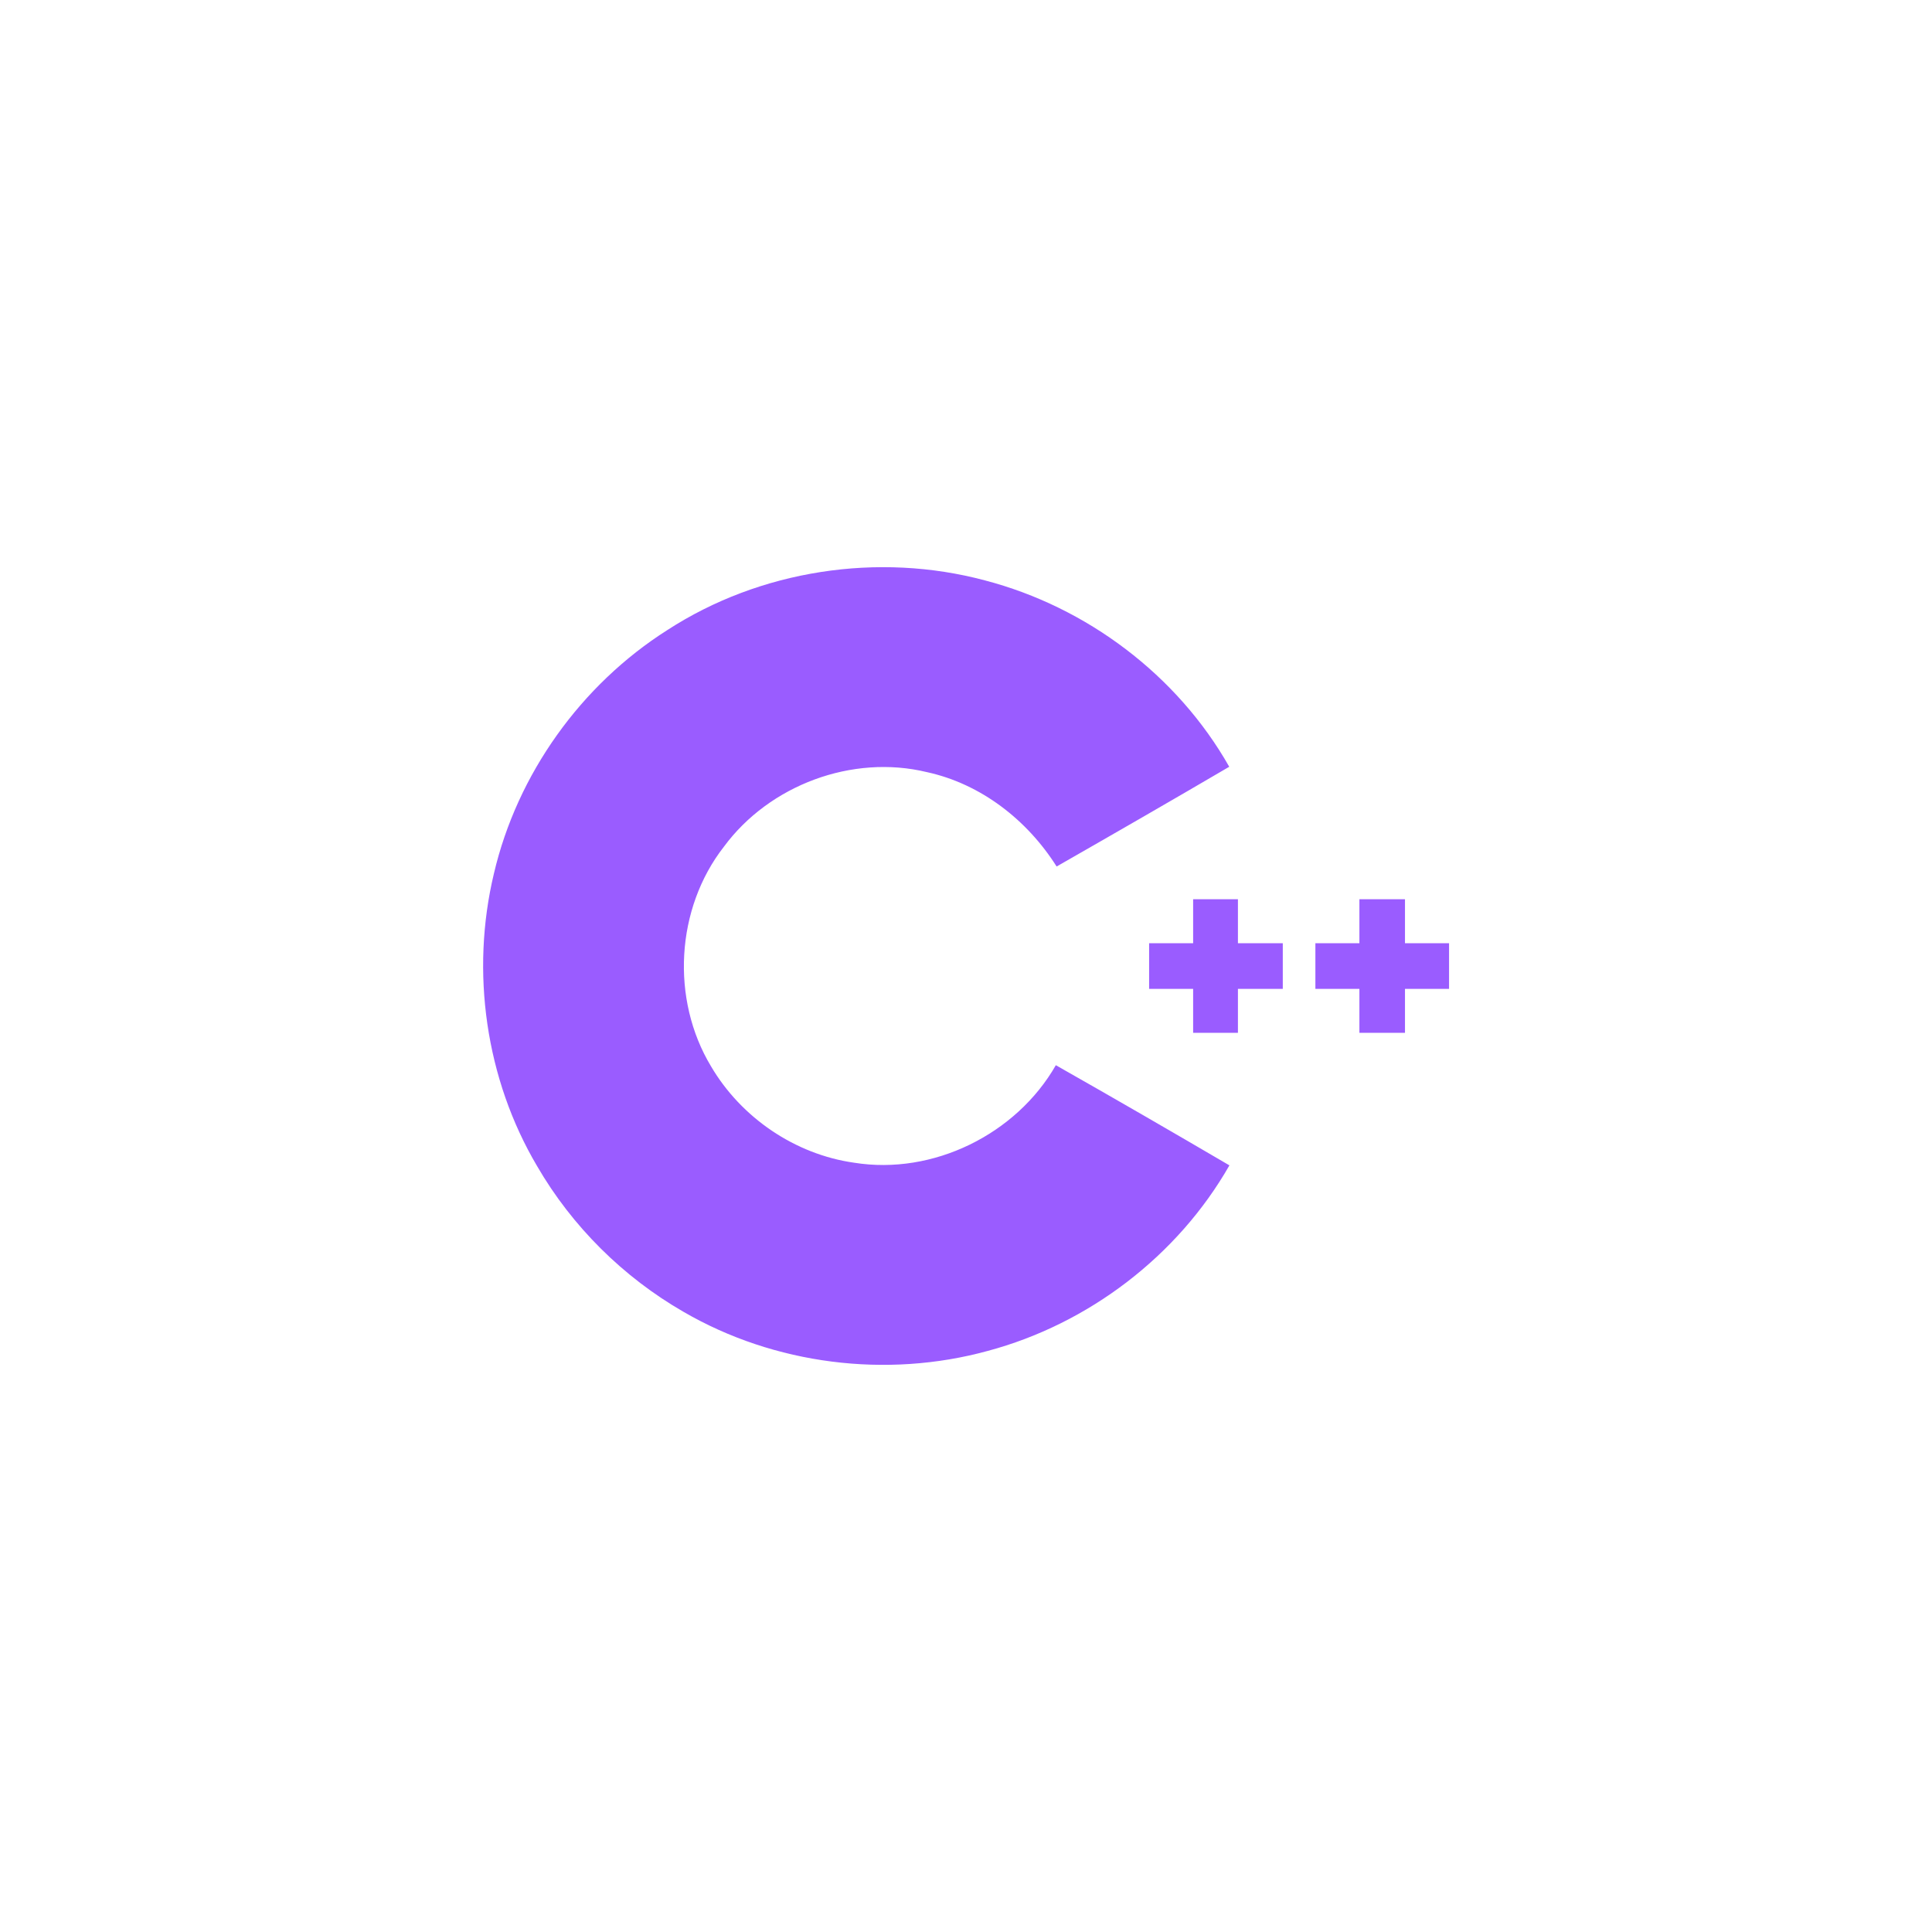
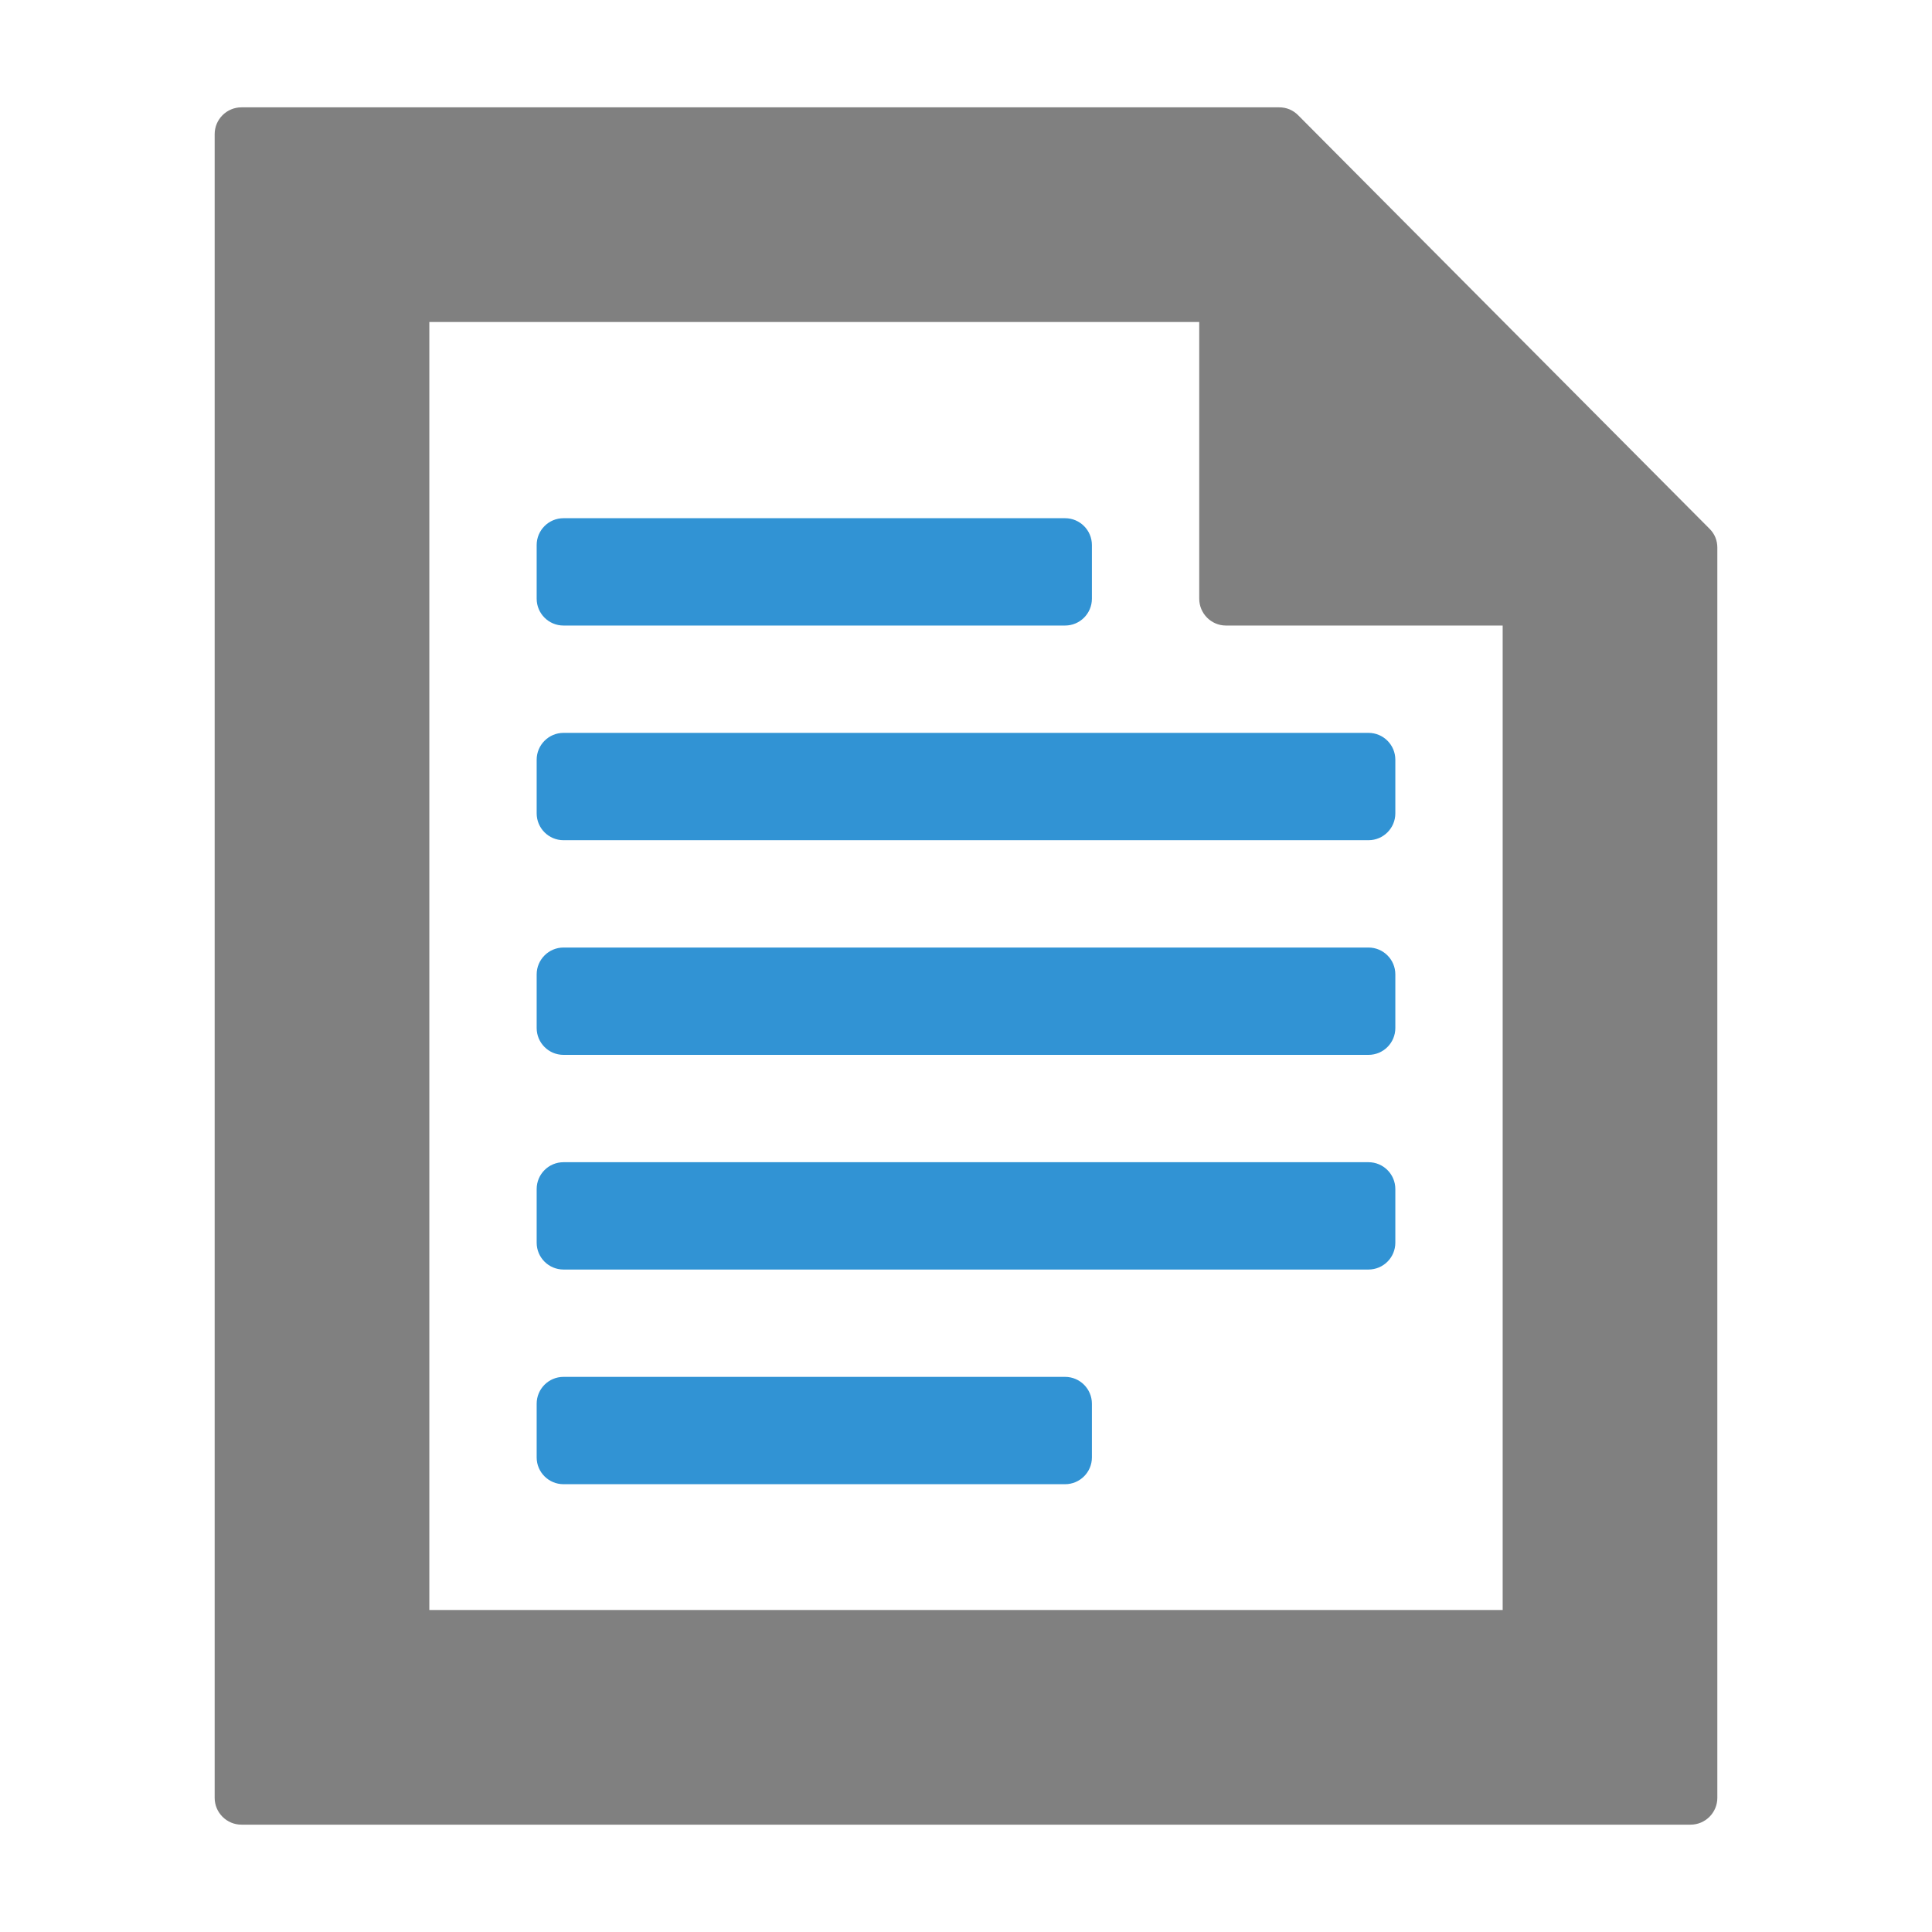
- <svg xmlns="http://www.w3.org/2000/svg" version="1.1" x="0px" y="0px" width="32px" height="32px" viewBox="0 0 32 32" enable-background="new 0 0 32 32" xml:space="preserve">
-   <g id="C_x2B__x2B__file">
-     <path fill-rule="evenodd" clip-rule="evenodd" fill="#9A5CFF" d="M11.053,10.436c1.535-0.996,3.494-1.295,5.26-0.823   c1.685,0.44,3.187,1.569,4.047,3.087c-0.95,0.557-1.904,1.106-2.859,1.652c-0.486-0.769-1.252-1.368-2.148-1.563   c-1.236-0.3-2.609,0.214-3.362,1.234c-0.8,1.024-0.884,2.529-0.213,3.641c0.5,0.849,1.391,1.456,2.368,1.594   c1.307,0.211,2.687-0.47,3.342-1.615c0.963,0.546,1.92,1.1,2.875,1.659c-0.857,1.501-2.336,2.628-4.005,3.074   c-1.676,0.459-3.531,0.226-5.035-0.647c-1-0.575-1.847-1.415-2.426-2.413c-0.854-1.443-1.106-3.219-0.716-4.848   C8.567,12.819,9.624,11.343,11.053,10.436L11.053,10.436z M22.516,14.894c0.252,0,0.504,0,0.755,0c0.001,0.243,0.001,0.486,0,0.729   c0.243,0,0.487,0,0.73,0c-0.001,0.252-0.001,0.504,0,0.756c-0.243,0-0.487,0-0.73,0c0.001,0.243,0.001,0.486,0,0.728   c-0.251,0.001-0.503,0.001-0.755,0c0-0.242,0-0.485,0-0.728c-0.243,0-0.486,0-0.729,0c-0.001-0.252-0.001-0.504,0-0.756   c0.242,0,0.485,0,0.729,0C22.516,15.38,22.516,15.137,22.516,14.894L22.516,14.894z M19.762,14.894c0,0.243,0,0.486,0,0.729   c-0.243,0-0.486,0-0.729,0c-0.001,0.252-0.001,0.504,0,0.756c0.242,0,0.485,0,0.729,0c0,0.243,0,0.486,0,0.728   c0.247,0.001,0.494,0.001,0.742,0c0-0.242,0-0.485,0-0.728c0.248,0,0.495,0,0.743,0c-0.001-0.252-0.001-0.504,0-0.756   c-0.248,0-0.495,0-0.743,0c0-0.243,0-0.486,0-0.729C20.256,14.894,20.009,14.893,19.762,14.894z" />
+ <svg xmlns="http://www.w3.org/2000/svg" version="1.1" id="genericFile" x="0px" y="0px" width="16px" height="16px" viewBox="7 7 18 18" enable-background="new 0 0 32 32" xml:space="preserve">
+   <g>
+     <path fill-rule="evenodd" clip-rule="evenodd" fill="#3193D4" d="M12,20.579v-0.501c0-0.138,0.112-0.25,0.25-0.25h4.673                 c0.138,0,0.25,0.112,0.25,0.25v0.501c0,0.137-0.112,0.249-0.25,0.249H12.25C12.112,20.828,12,20.716,12,20.579L12,20.579z                 M12,12.578v-0.5c0-0.138,0.112-0.25,0.25-0.25h4.673c0.138,0,0.25,0.112,0.25,0.25v0.5c0,0.138-0.112,0.25-0.25,0.25H12.25                 C12.112,12.828,12,12.716,12,12.578L12,12.578z M12,14.578v-0.5c0-0.137,0.112-0.25,0.25-0.25h7.5c0.138,0,0.25,0.112,0.25,0.25                 v0.5c0,0.138-0.112,0.25-0.25,0.25h-7.5C12.112,14.828,12,14.716,12,14.578L12,14.578z M12,16.578v-0.5                 c0-0.137,0.112-0.25,0.25-0.25h7.5c0.138,0,0.25,0.112,0.25,0.25v0.5c0,0.138-0.112,0.25-0.25,0.25h-7.5                 C12.112,16.828,12,16.716,12,16.578L12,16.578z M12,18.578v-0.5c0-0.138,0.112-0.25,0.25-0.25h7.5c0.138,0,0.25,0.112,0.25,0.25                 v0.5c0,0.138-0.112,0.25-0.25,0.25h-7.5C12.112,18.828,12,18.716,12,18.578z" />
+     <path fill-rule="evenodd" clip-rule="evenodd" fill="#808080" d="M9.25,8h9.667c0.069,0,0.129,0.025,0.178,0.074l3.833,3.853                 C22.976,11.975,23,12.035,23,12.103V23.75c0,0.138-0.112,0.25-0.25,0.25H9.25C9.112,24,9,23.888,9,23.75V8.25                 C9,8.112,9.112,8,9.25,8L9.25,8z M18.173,10L11,10v12h10v-9.172h-2.578c-0.137,0-0.249-0.112-0.249-0.25V10z" />
  </g>
</svg>
